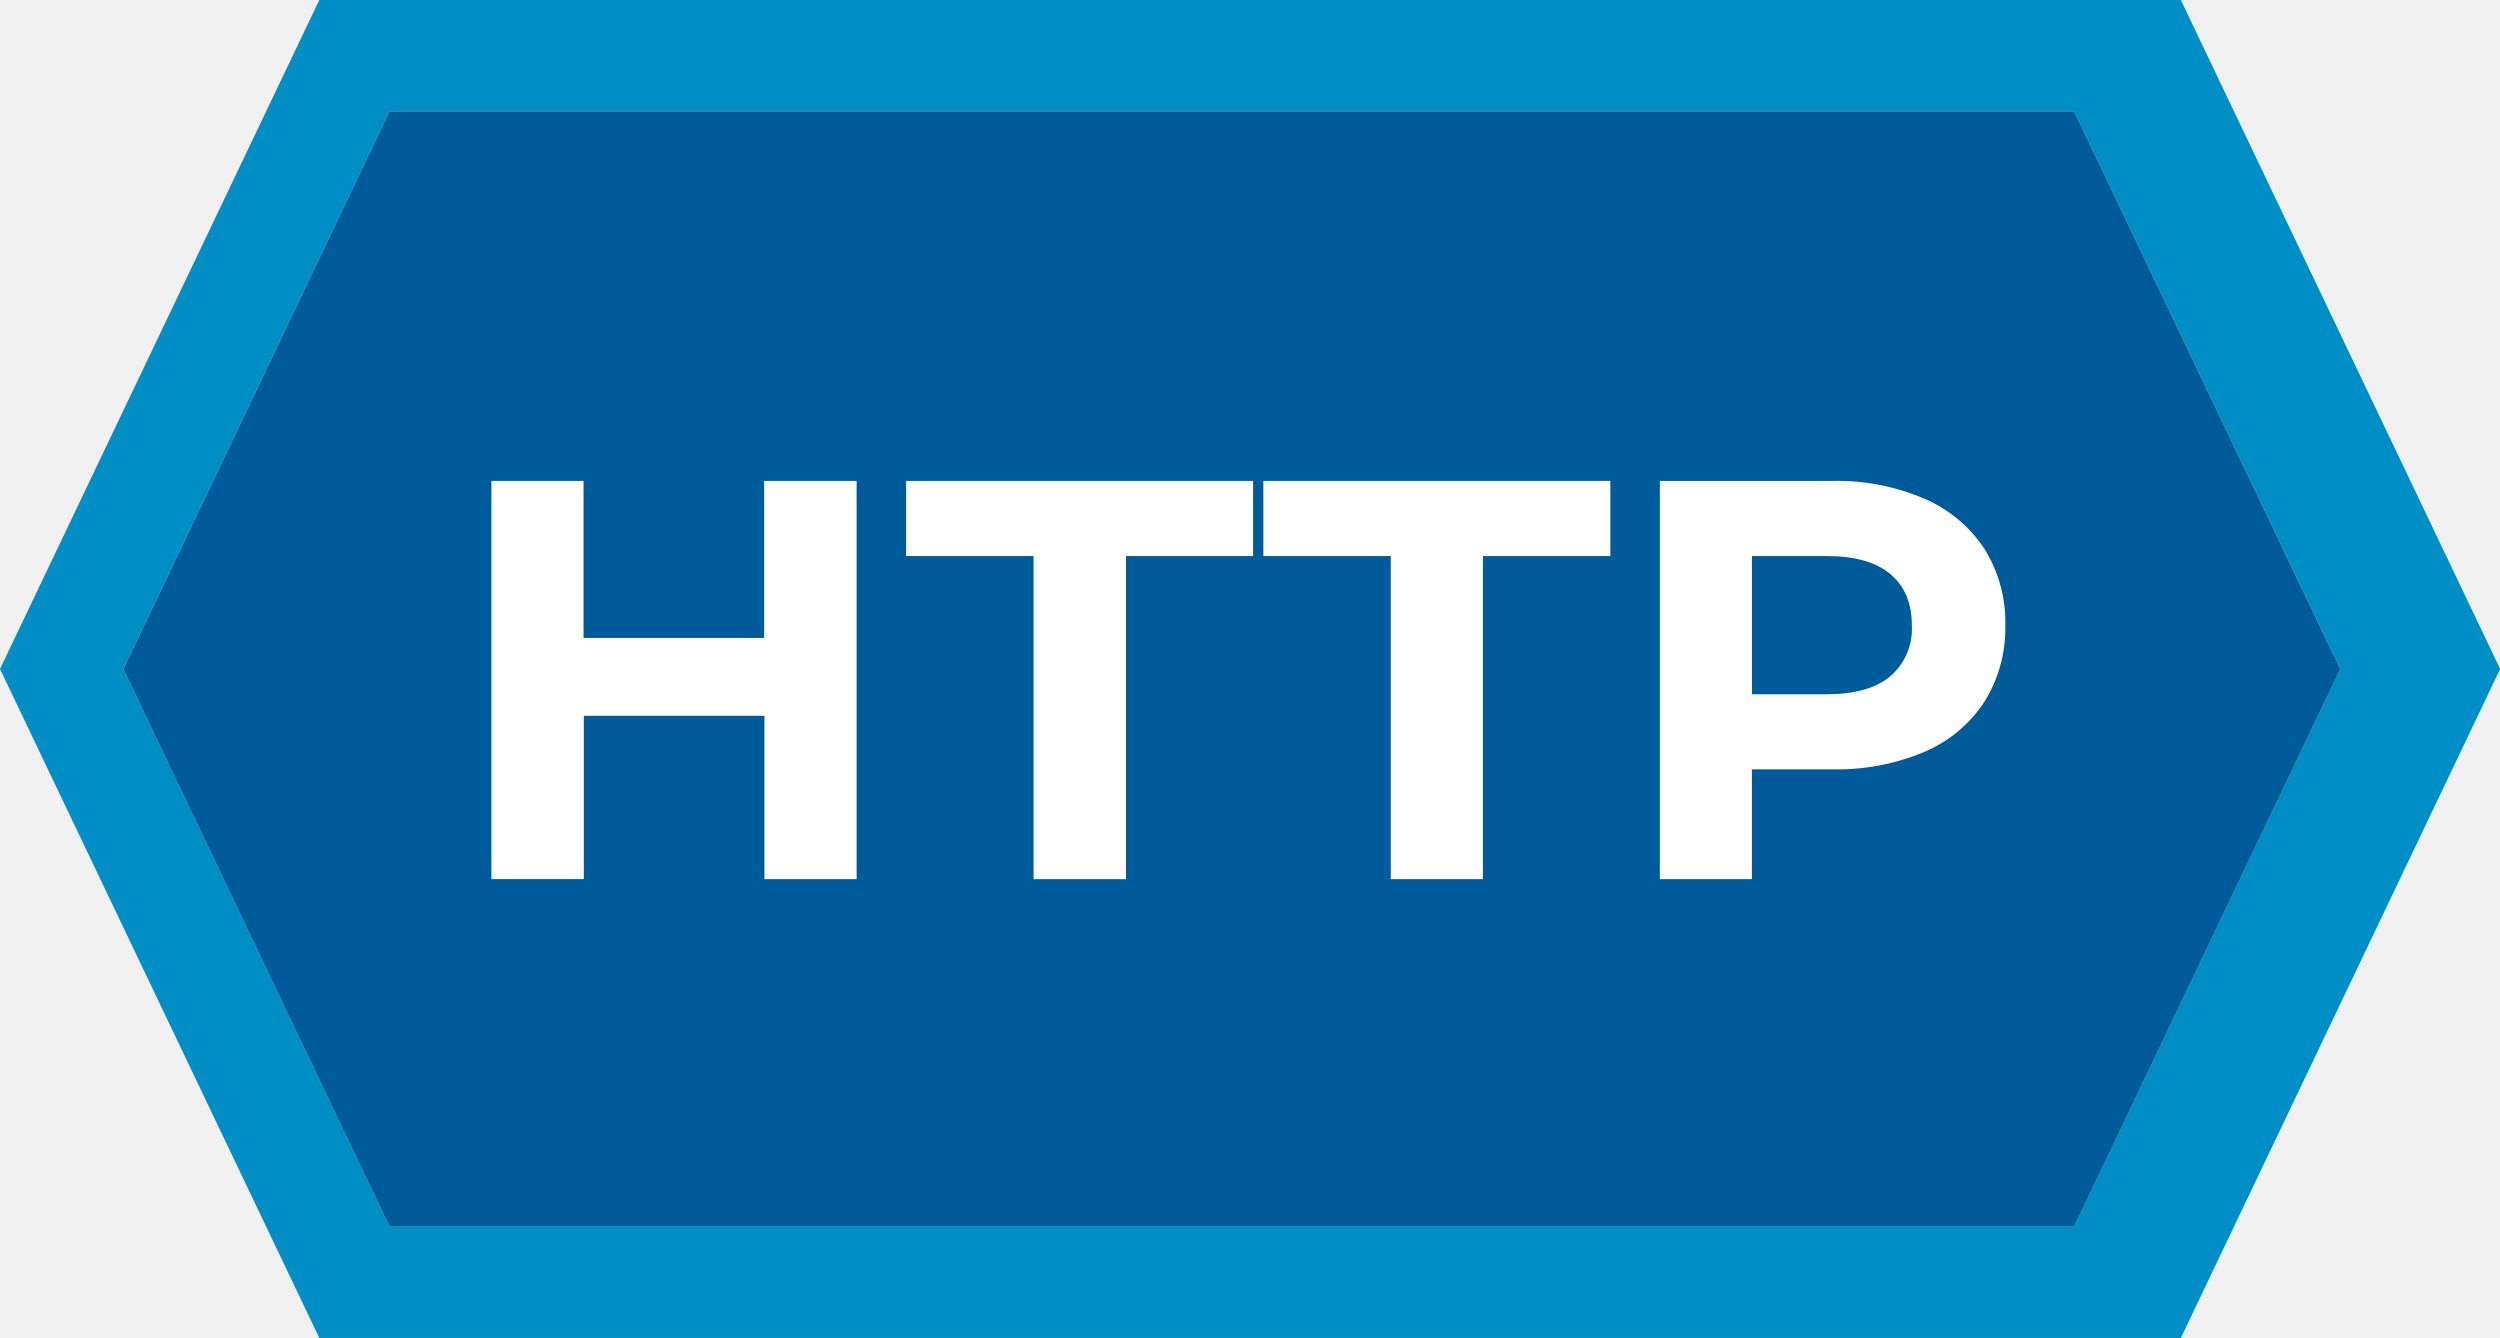
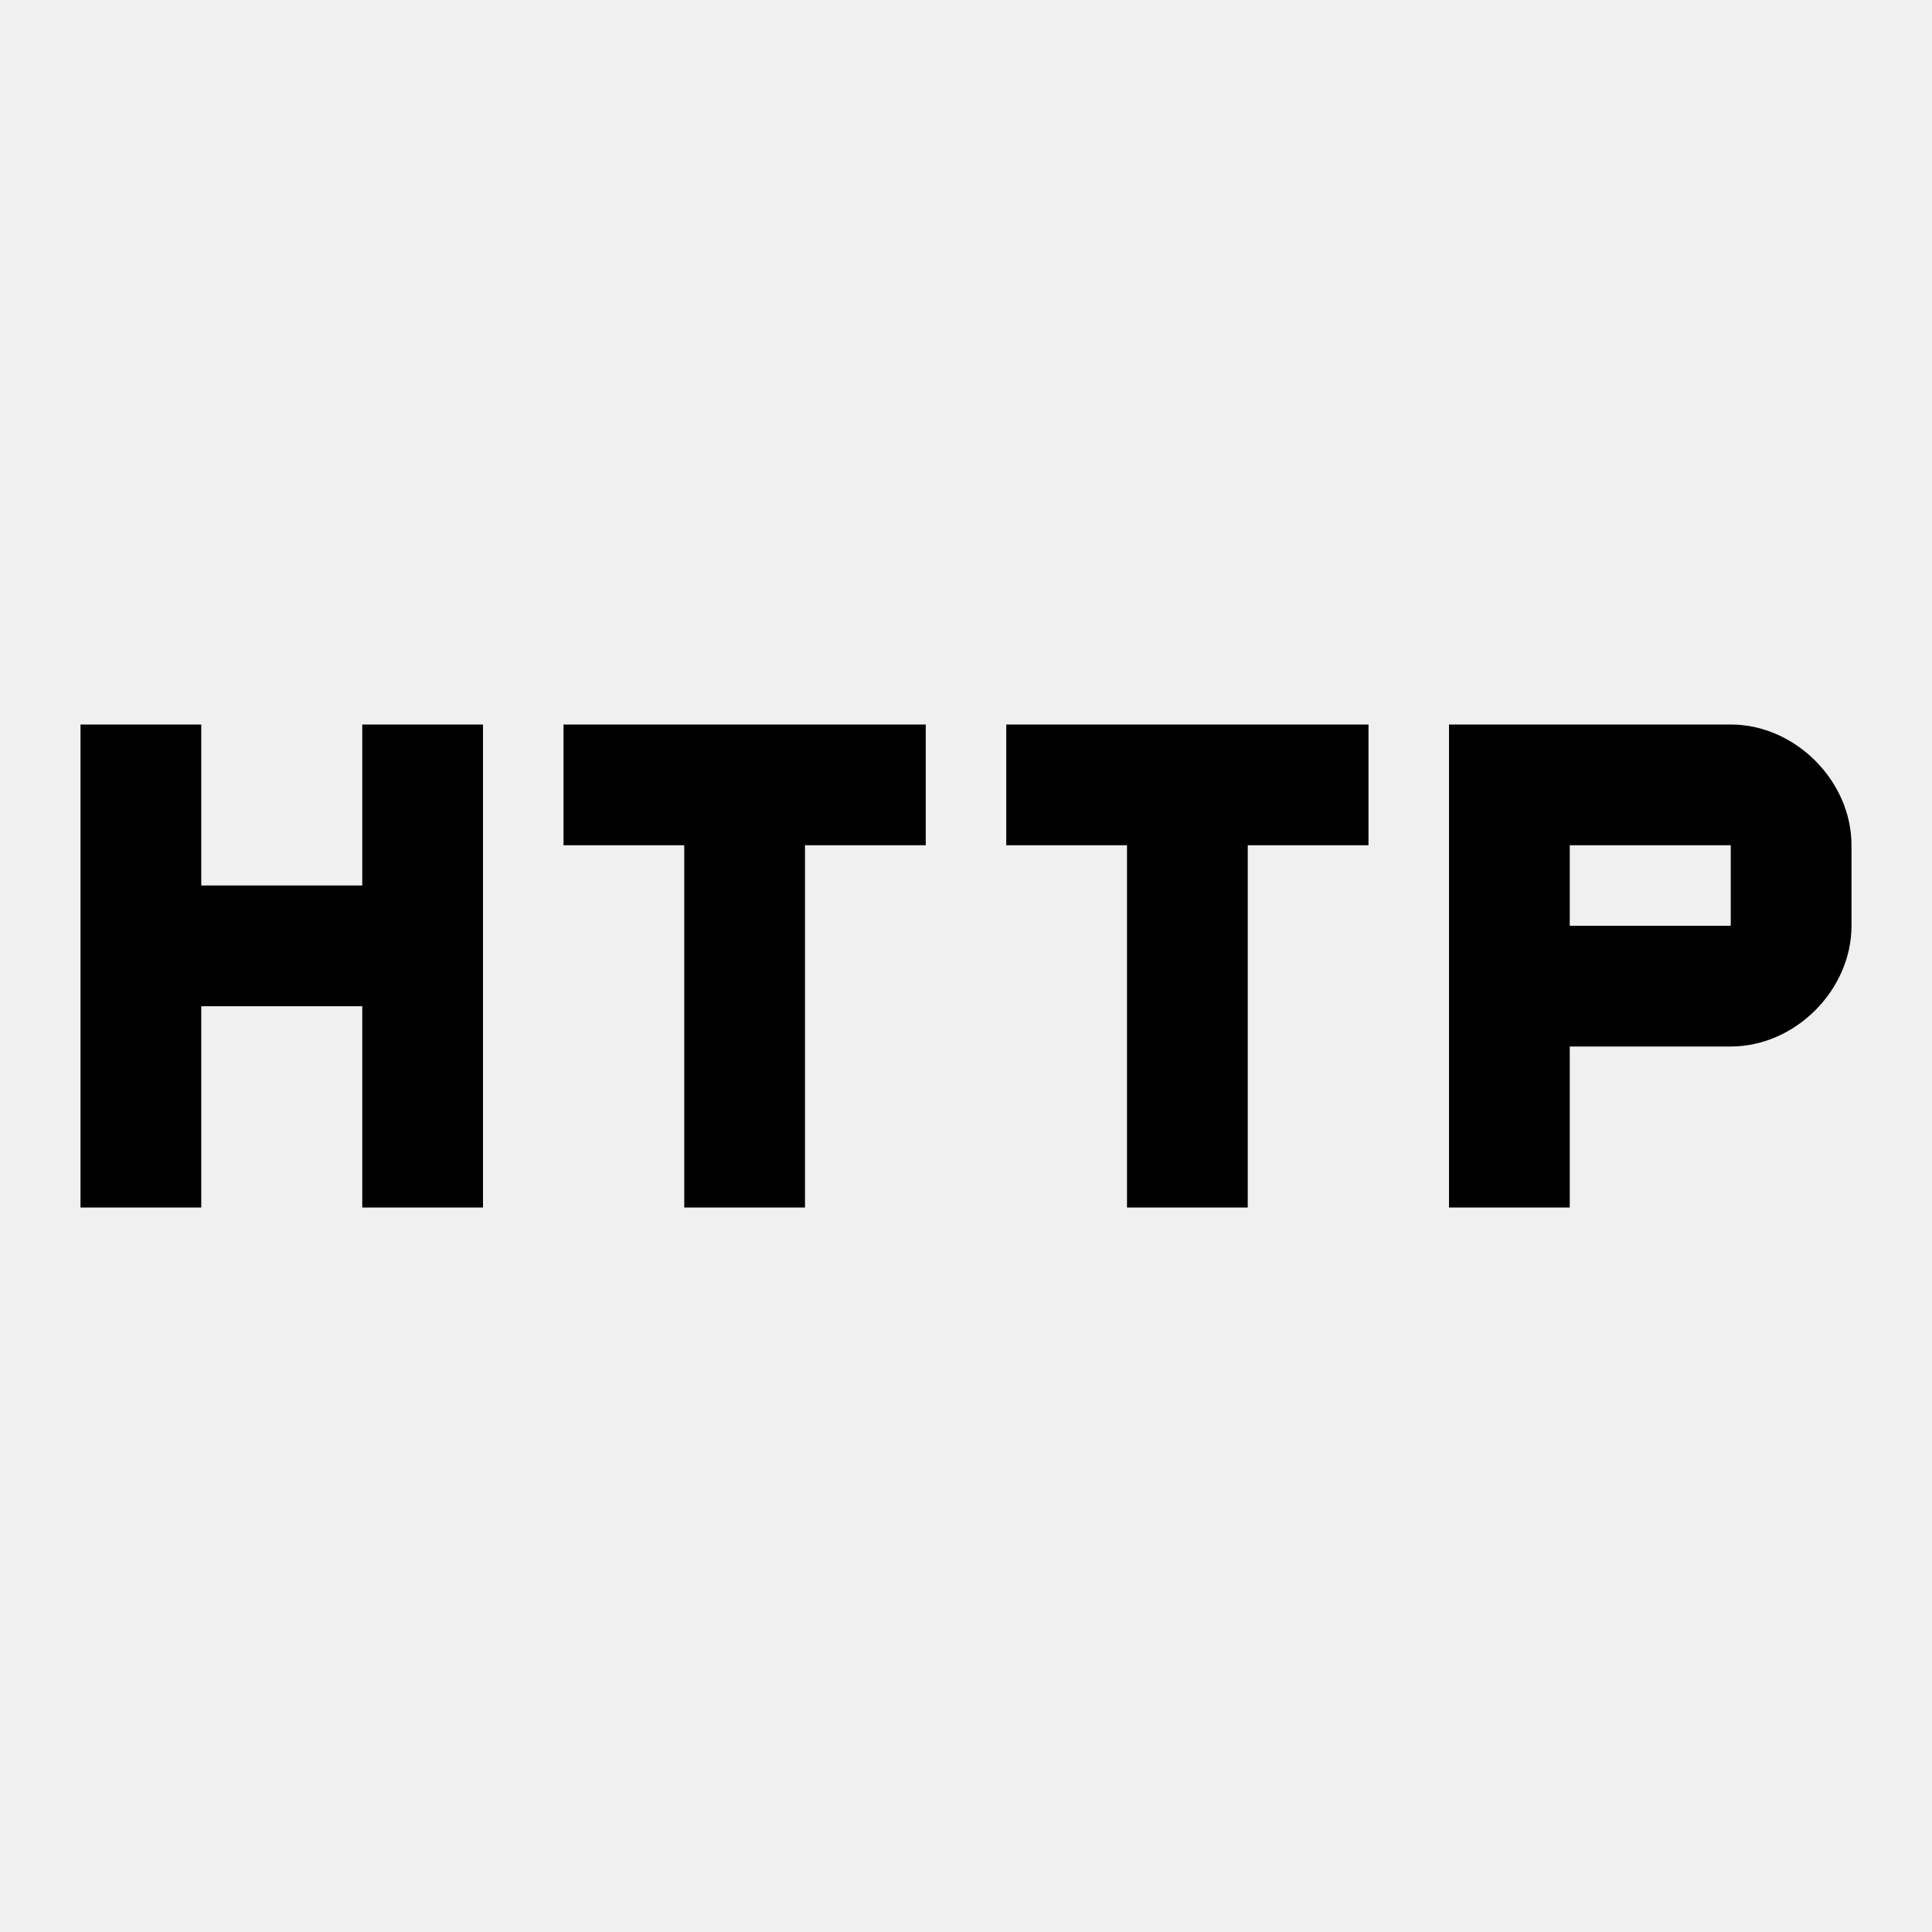
- <svg xmlns="http://www.w3.org/2000/svg" viewBox="0 0 373.71 200">
-   <defs>
-     <style>.cls-1{fill:#008ec7;}.cls-2{fill:#005b9b;}.cls-3{fill:#fff;}</style>
-   </defs>
-   <g id="Layer_2" data-name="Layer 2">
-     <g id="Layer_1-2" data-name="Layer 1">
-       <path class="cls-1" d="M326,0H47.73L0,100,47.73,200H326l47.73-100ZM310.05,183.36H58.22L18.43,100,58.22,16.64H310.05L349.84,100Z" />
-       <polygon class="cls-2" points="349.84 100.01 310.05 183.37 58.22 183.37 18.43 100.01 58.22 16.64 310.05 16.64 349.84 100.01" />
-       <path class="cls-3" d="M128.05,71.89v59.53H114.27V107h-27v24.41H73.46V71.89H87.23V95.36h27V71.89Z" />
-       <path class="cls-3" d="M154.5,83.12H135.45V71.89h51.87V83.12h-19v48.3H154.5Z" />
-       <path class="cls-3" d="M207.9,83.12H188.85V71.89h51.87V83.12H221.67v48.3H207.9Z" />
-       <path class="cls-3" d="M287.62,74.53a20.45,20.45,0,0,1,9,7.48,20.67,20.67,0,0,1,3.14,11.48,20.73,20.73,0,0,1-3.14,11.44,20.06,20.06,0,0,1-9,7.48A33.55,33.55,0,0,1,273.88,115h-12v16.42H248.12V71.89h25.76A33.05,33.05,0,0,1,287.62,74.53Zm-5.06,26.57a9.33,9.33,0,0,0,3.23-7.61c0-3.34-1.08-5.91-3.23-7.69s-5.3-2.68-9.44-2.68H261.89v20.66h11.23Q279.33,103.78,282.56,101.1Z" />
-     </g>
-   </g>
+ <svg xmlns="http://www.w3.org/2000/svg" viewBox="0 0 24 24" fill="black" width="18px" height="18px">
+   <path d="M4.5 11h-2V9H1v6h1.5v-2.5h2V15H6V9H4.5v2zm2.5-.5h1.5V15H10v-4.5h1.5V9H7v1.5zm5.5 0H14V15h1.5v-4.5H17V9h-4.5v1.5zm9-1.5H18v6h1.5v-2h2c.8 0 1.5-.7 1.5-1.5v-1c0-.8-.7-1.5-1.5-1.5zm0 2.5h-2v-1h2v1z" />
+   <path d="M24 24H0V0h24v24z" fill="none" />
</svg>
